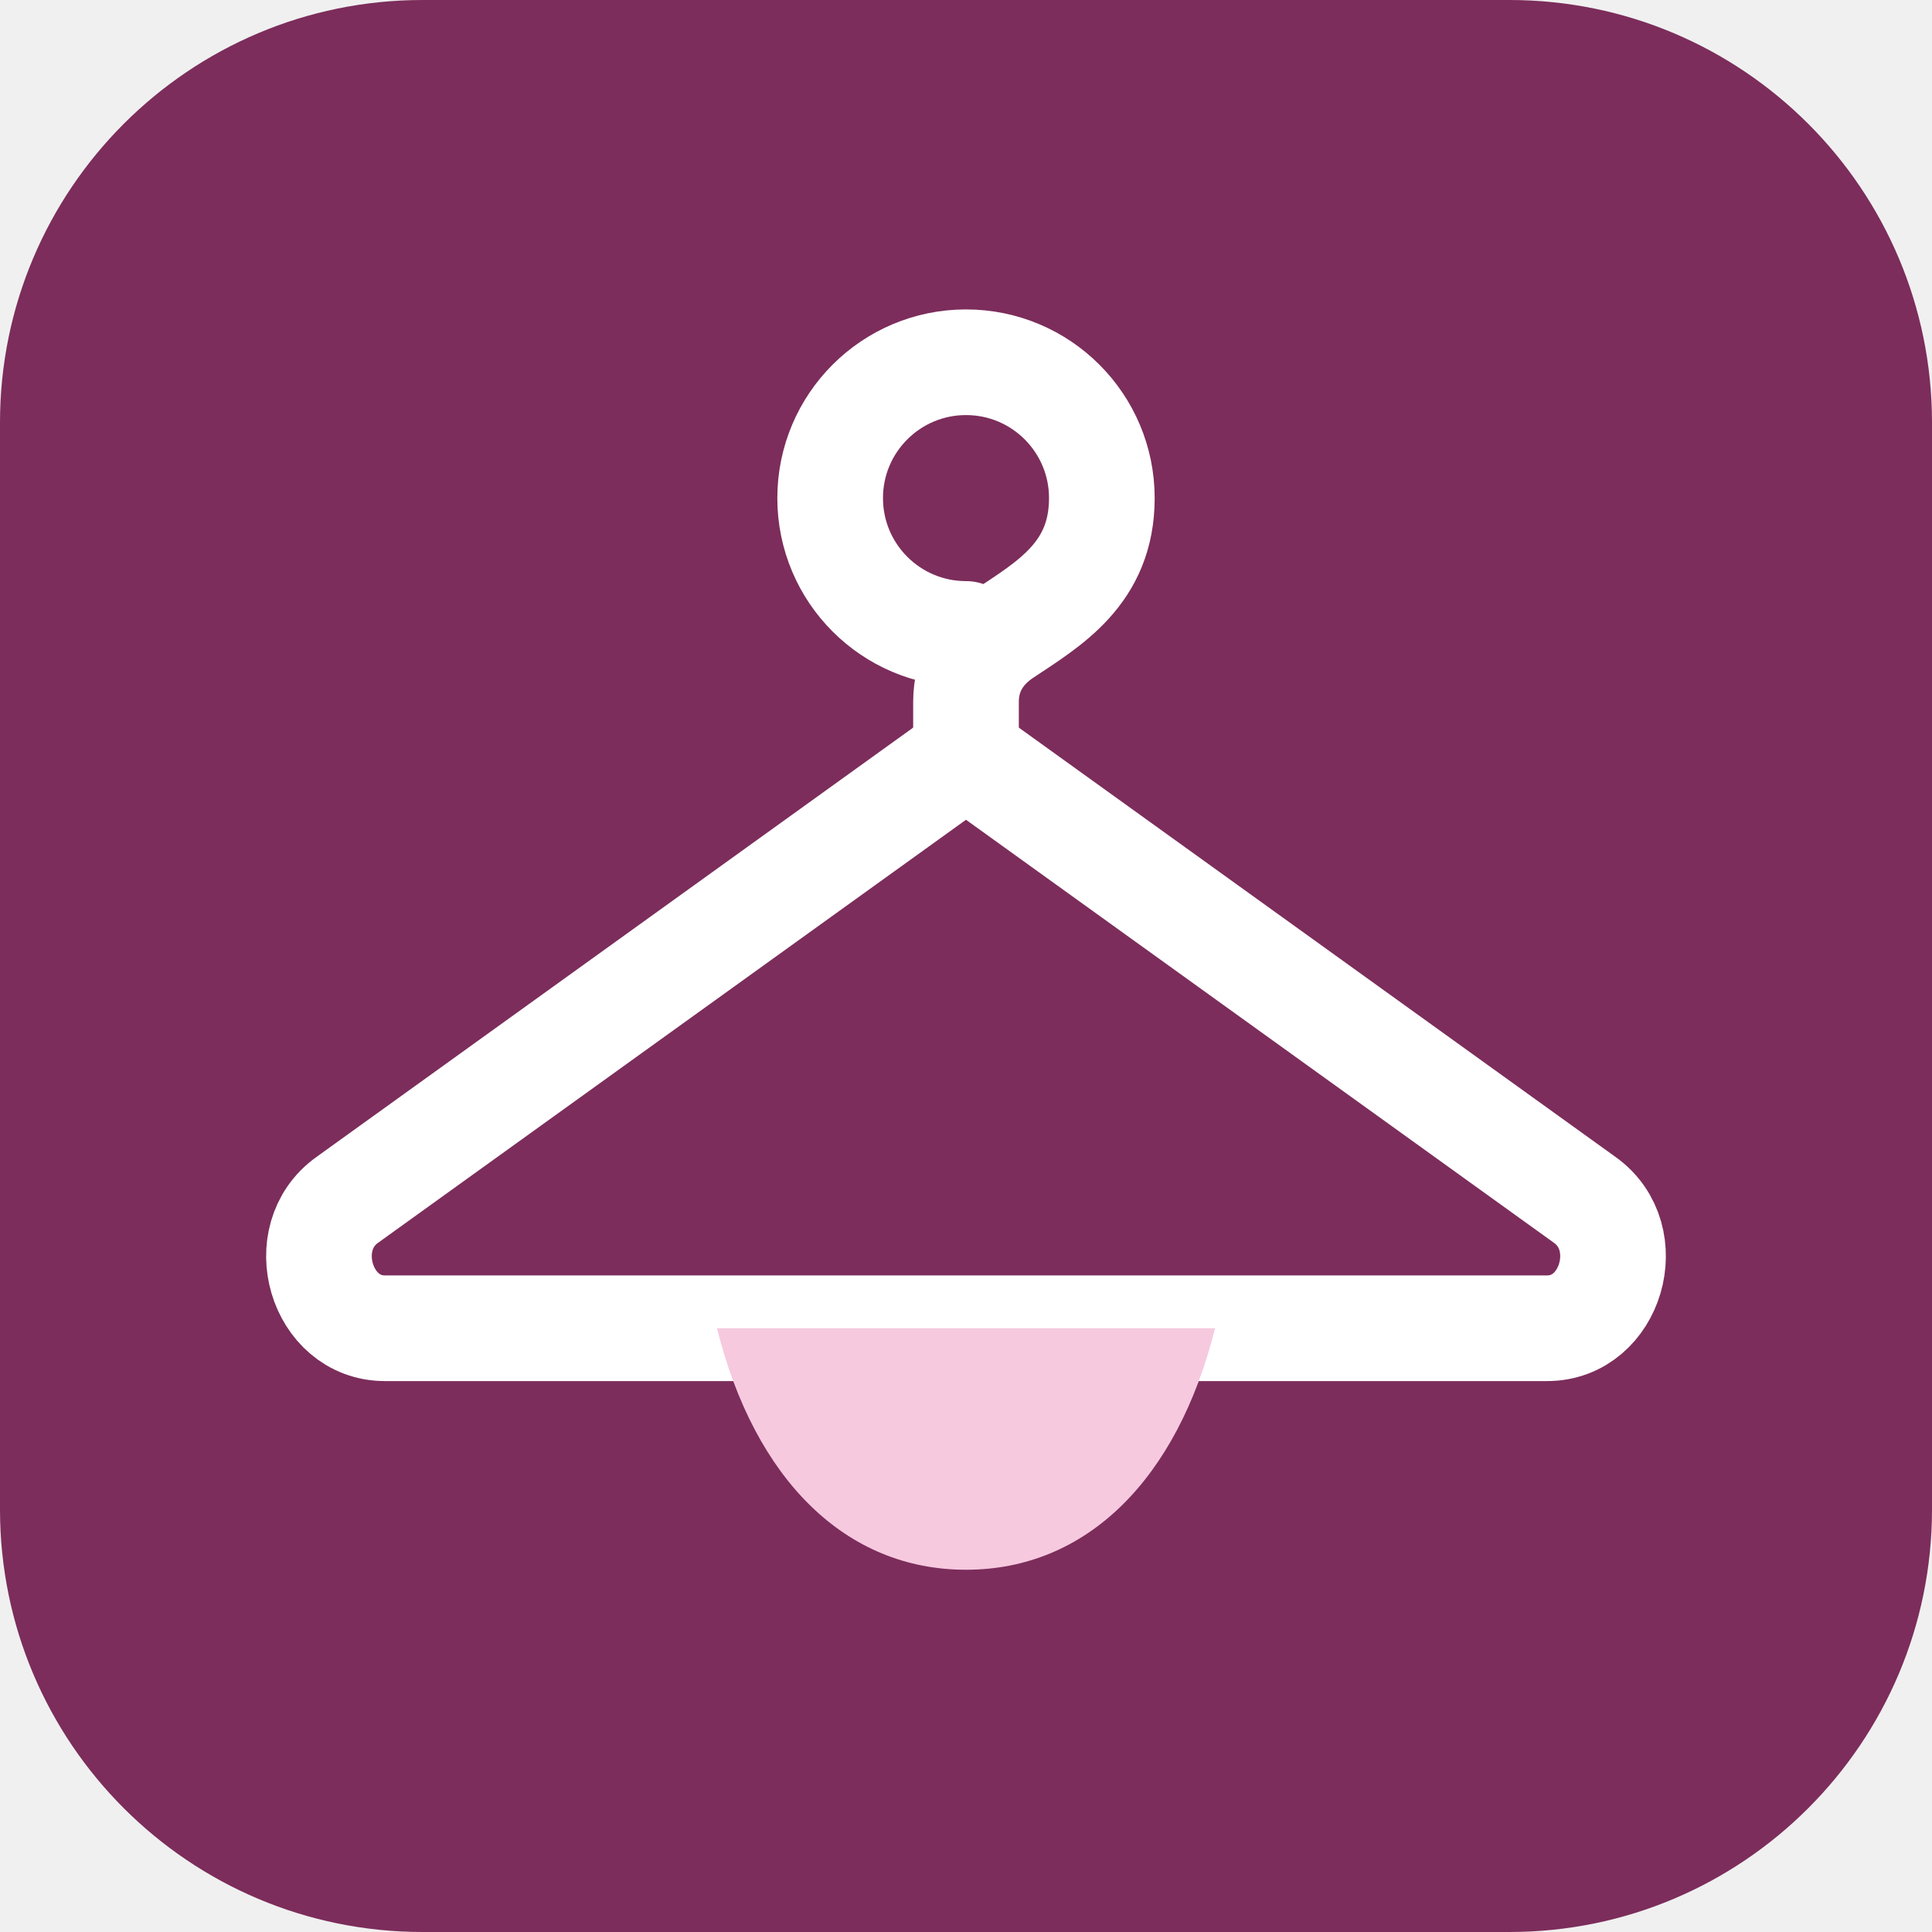
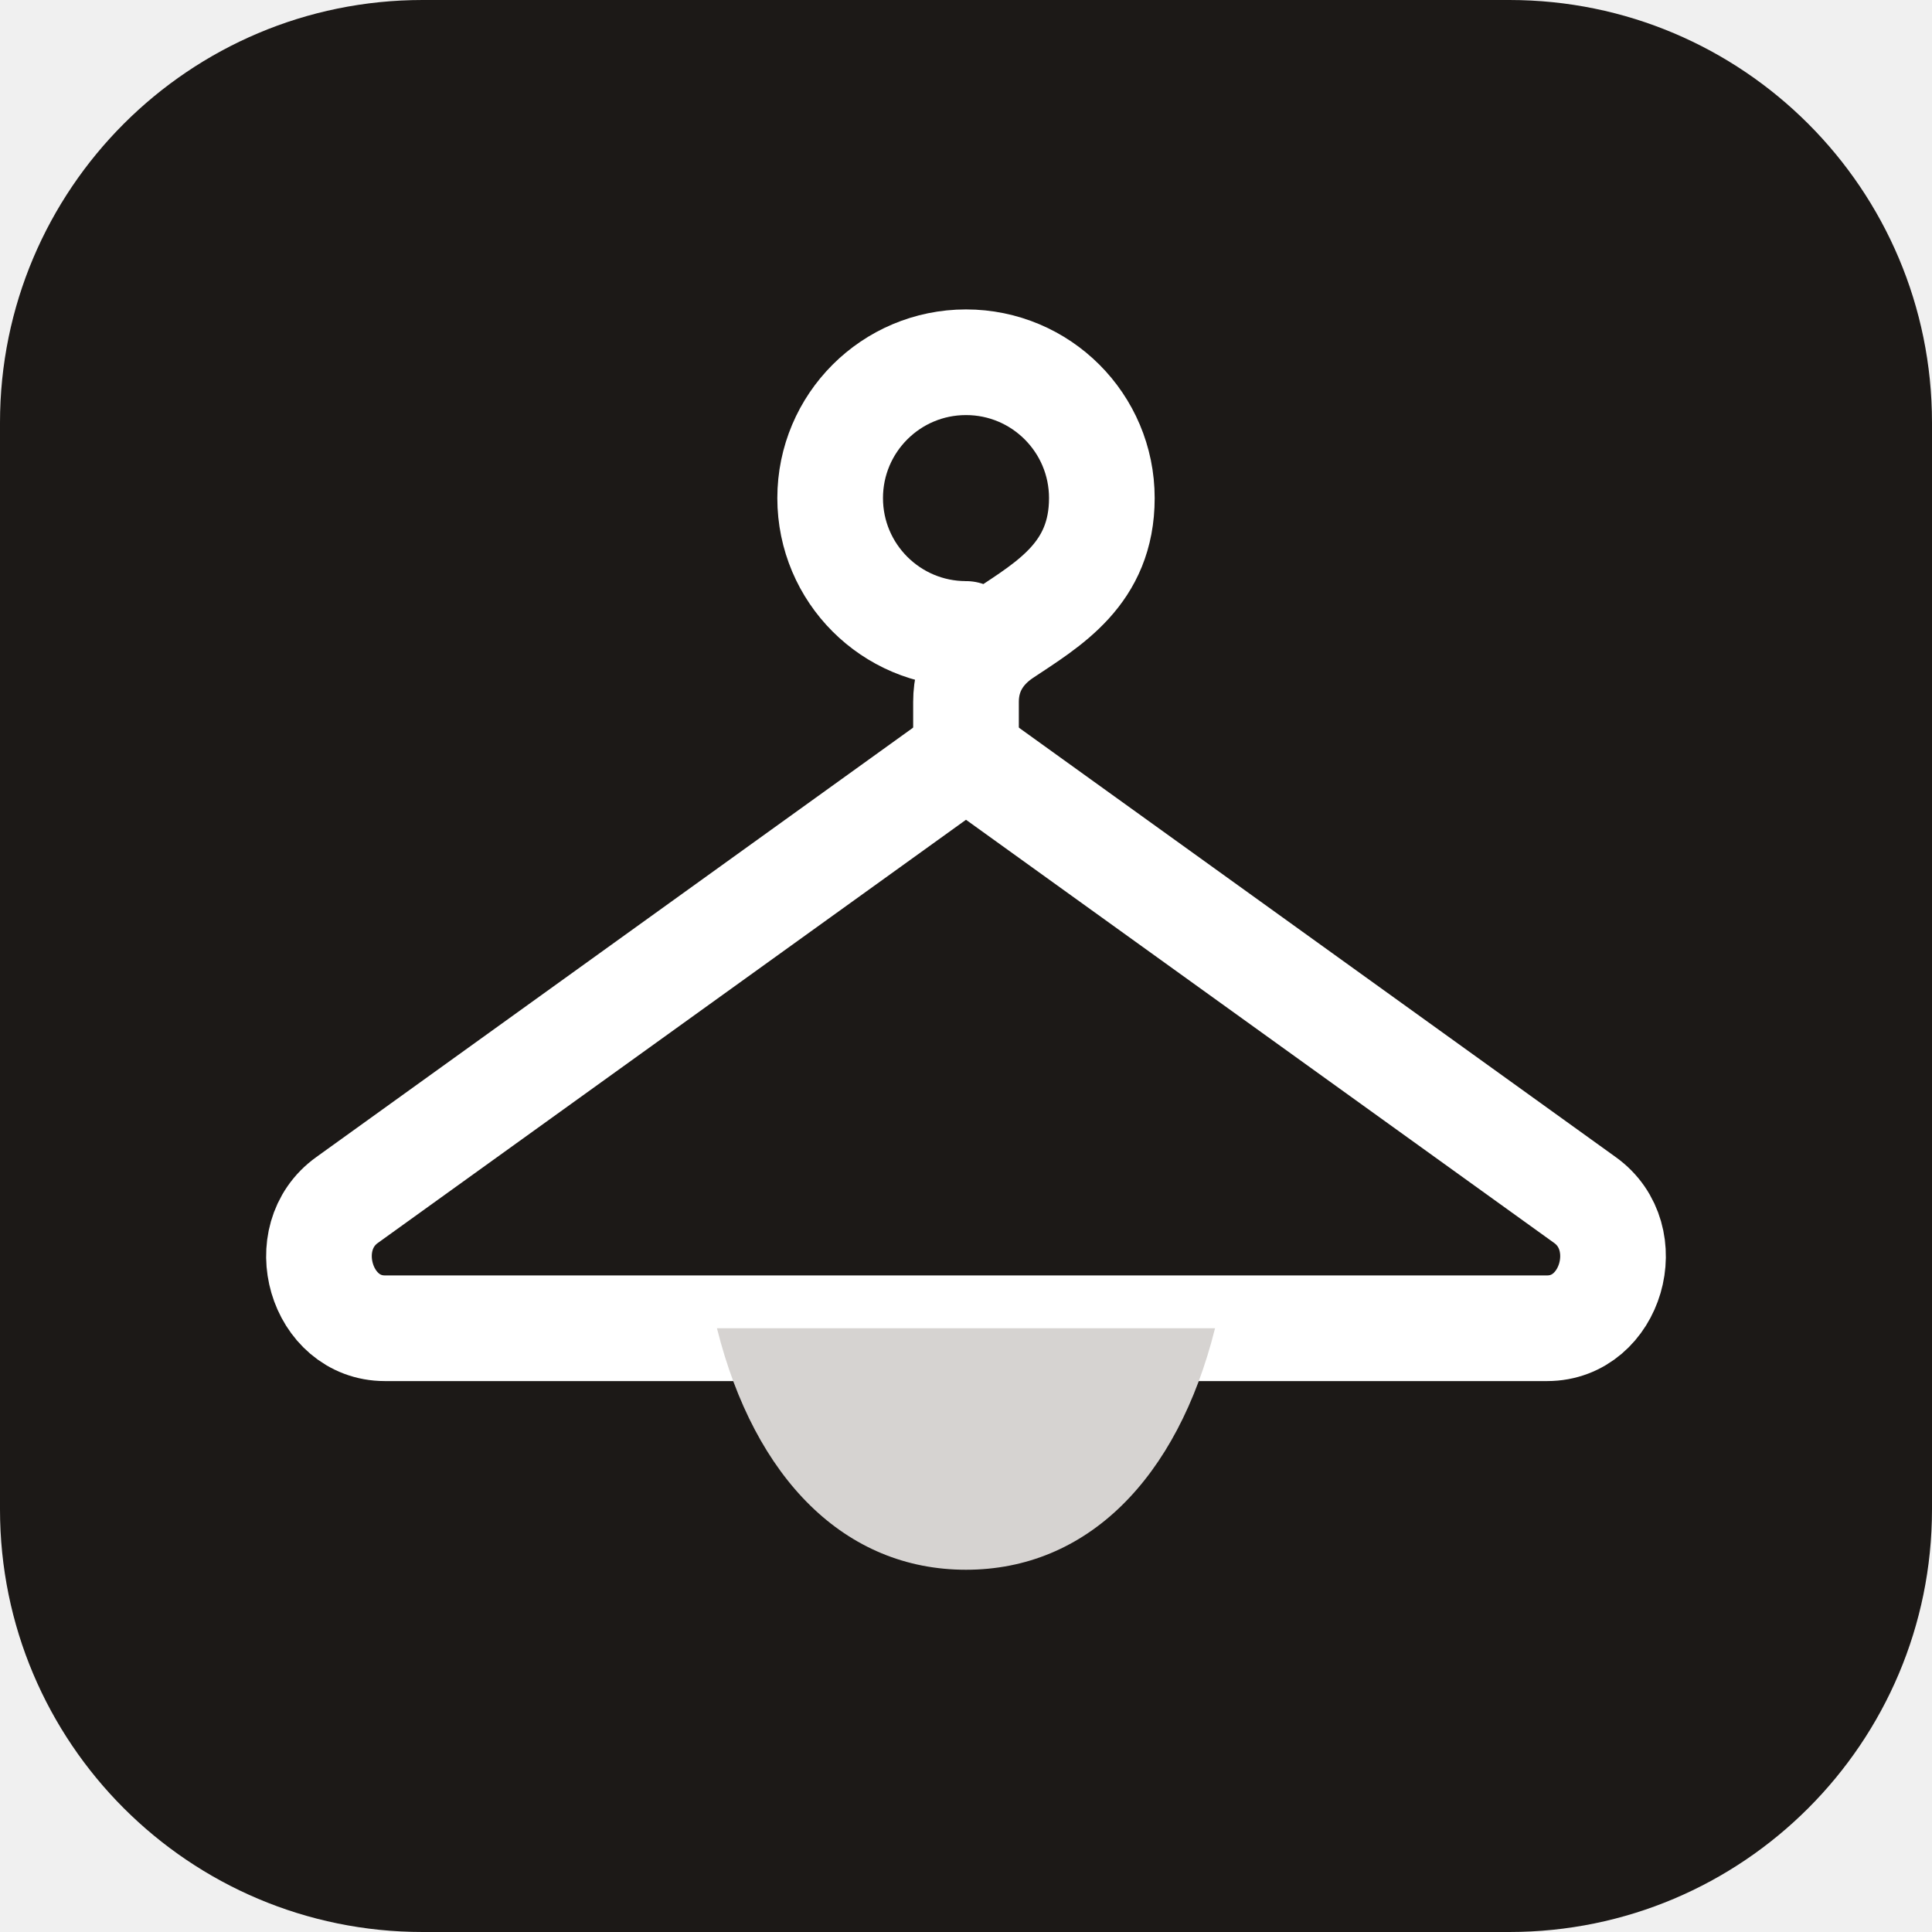
<svg xmlns="http://www.w3.org/2000/svg" viewBox="0 0 512 512">
-   <rect width="512" height="512" rx="112" fill="#7c2d5b" />
+   <rect width="512" height="512" rx="112" fill="#1c1917" />
  <g fill="none" stroke="#fff" stroke-width="28" stroke-linecap="round" stroke-linejoin="round">
    <path d="M256 168a36 36 0 1 1 36-36c0 20-14 28-26 36-6 4-10 10-10 18v14" />
    <path d="M256 200 92 318c-14 10-7 34 10 34h308c17 0 24-24 10-34L256 200" />
  </g>
-   <path d="M190 352c10 40 34 64 66 64s56-24 66-64" fill="#f6c9df" />
+   <path d="M190 352c10 40 34 64 66 64s56-24 66-64" fill="#d6d3d1" />
</svg>
